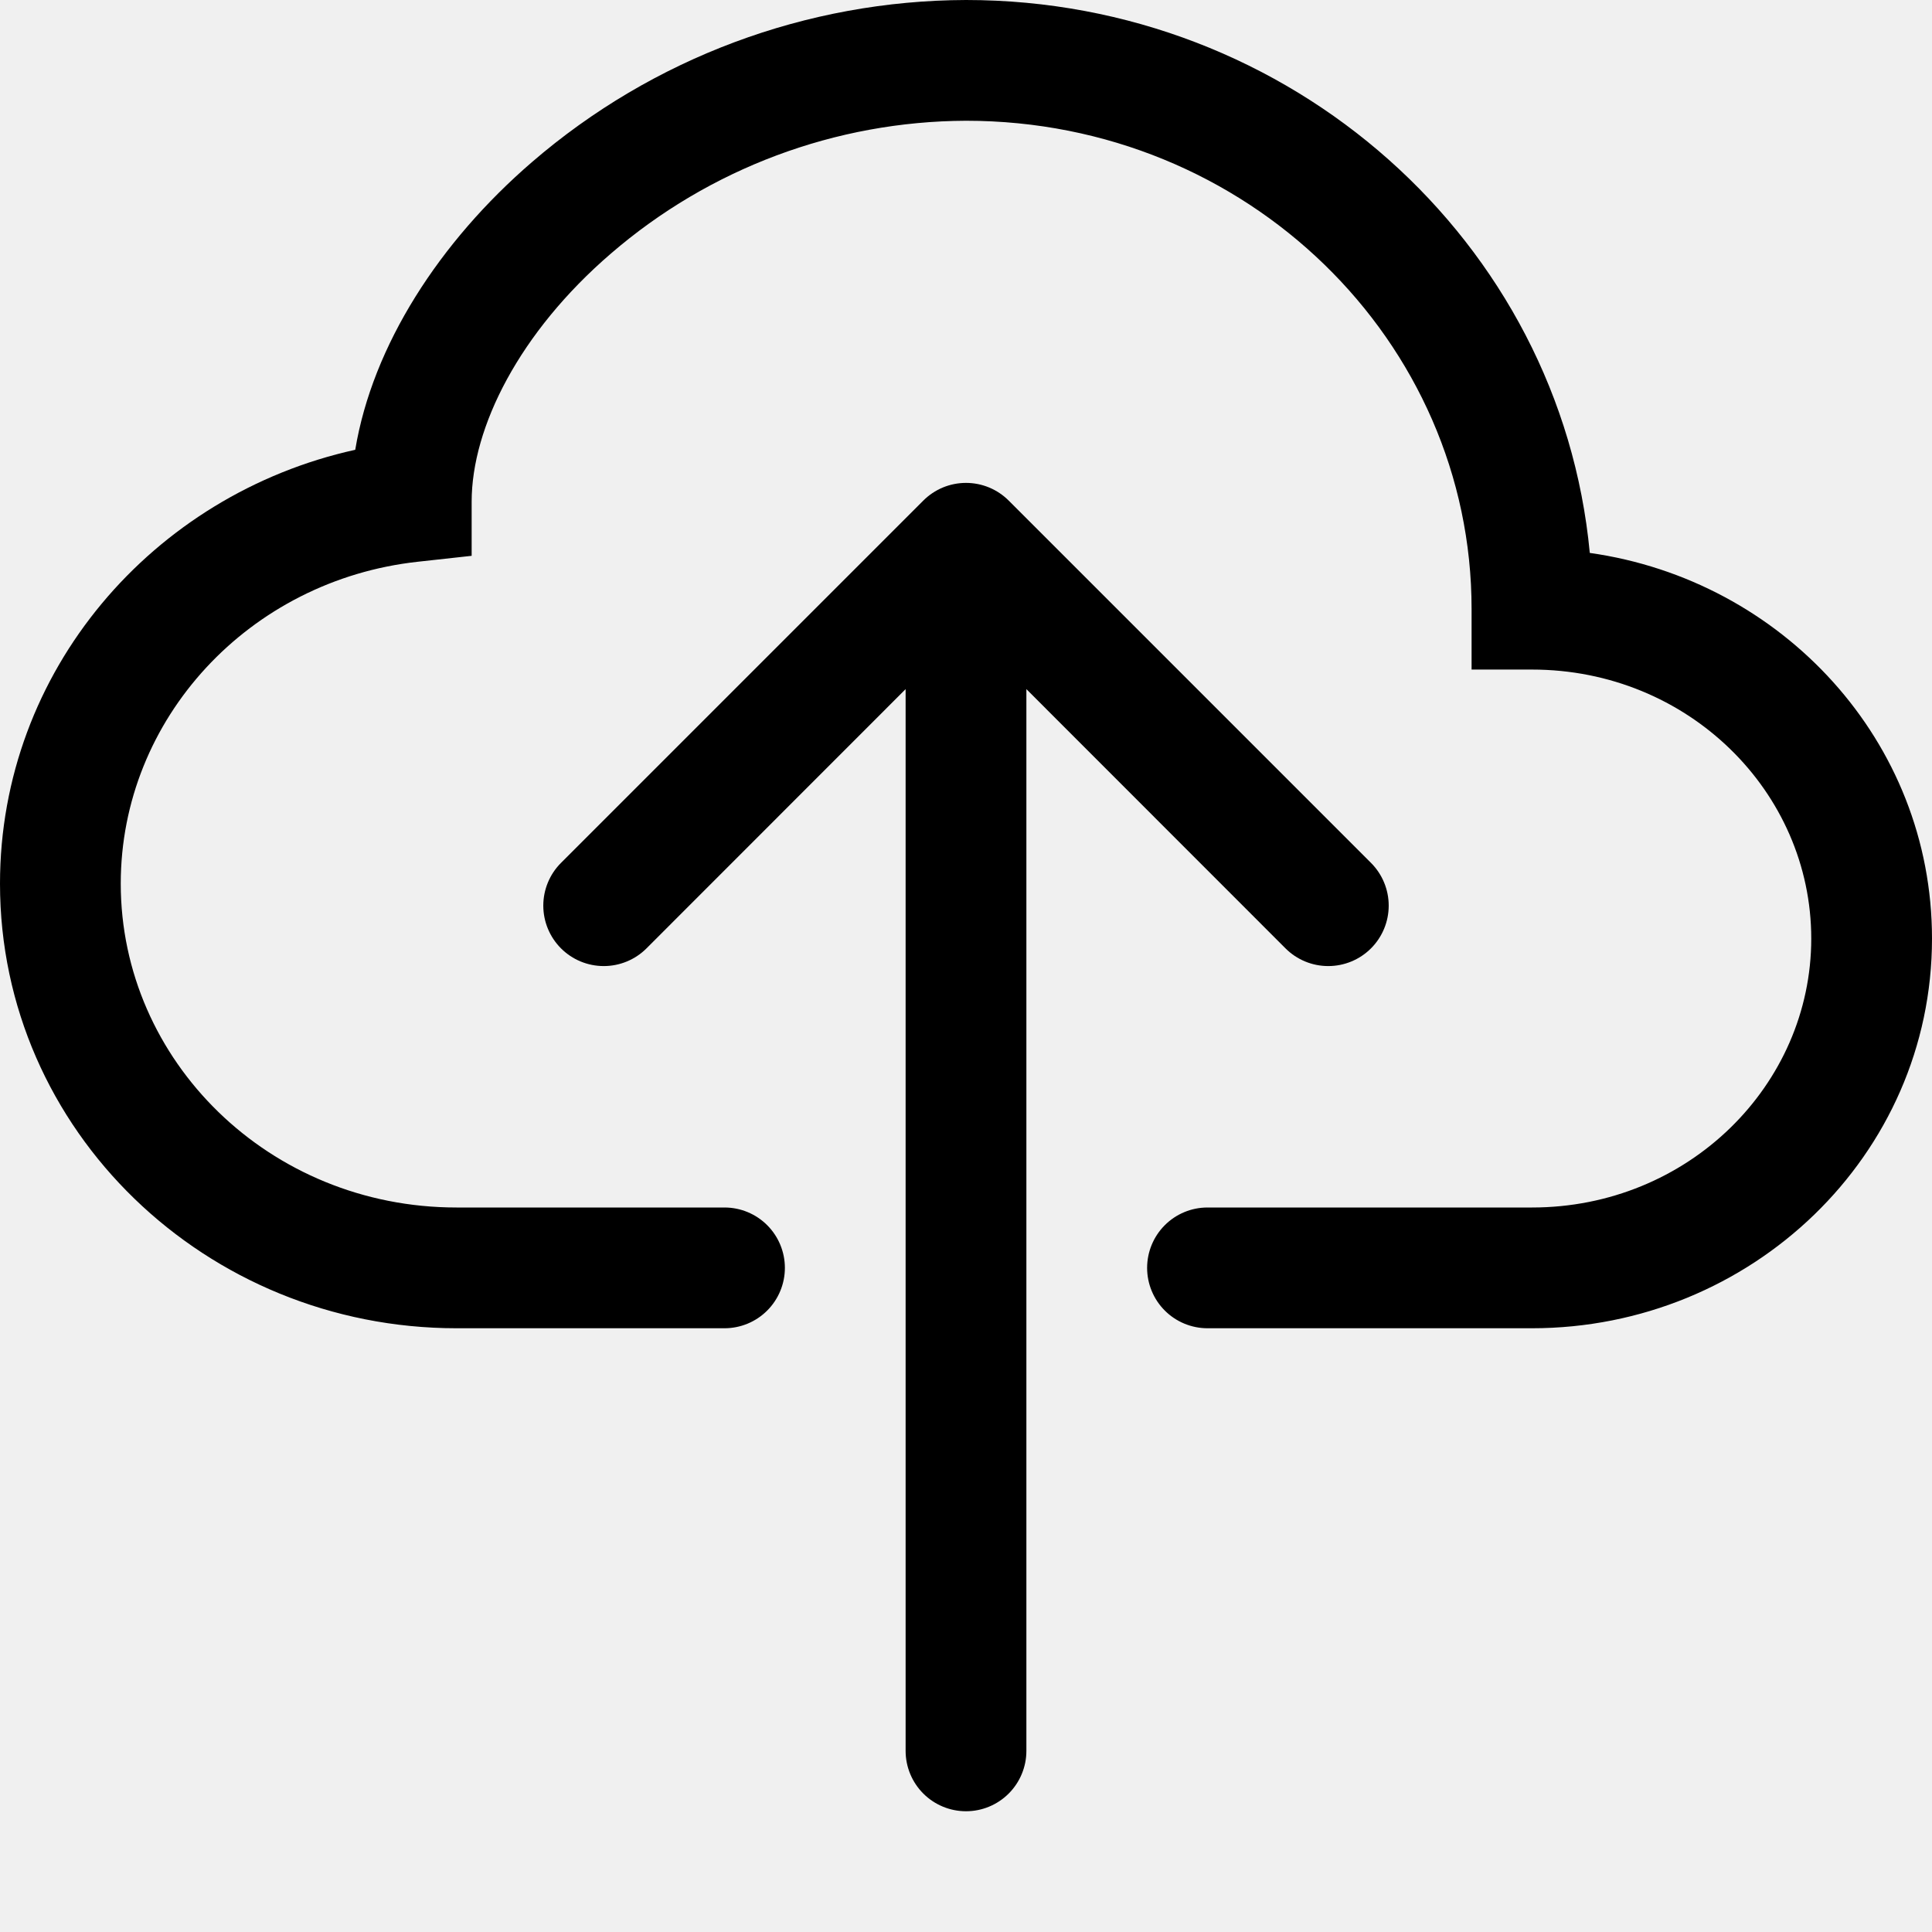
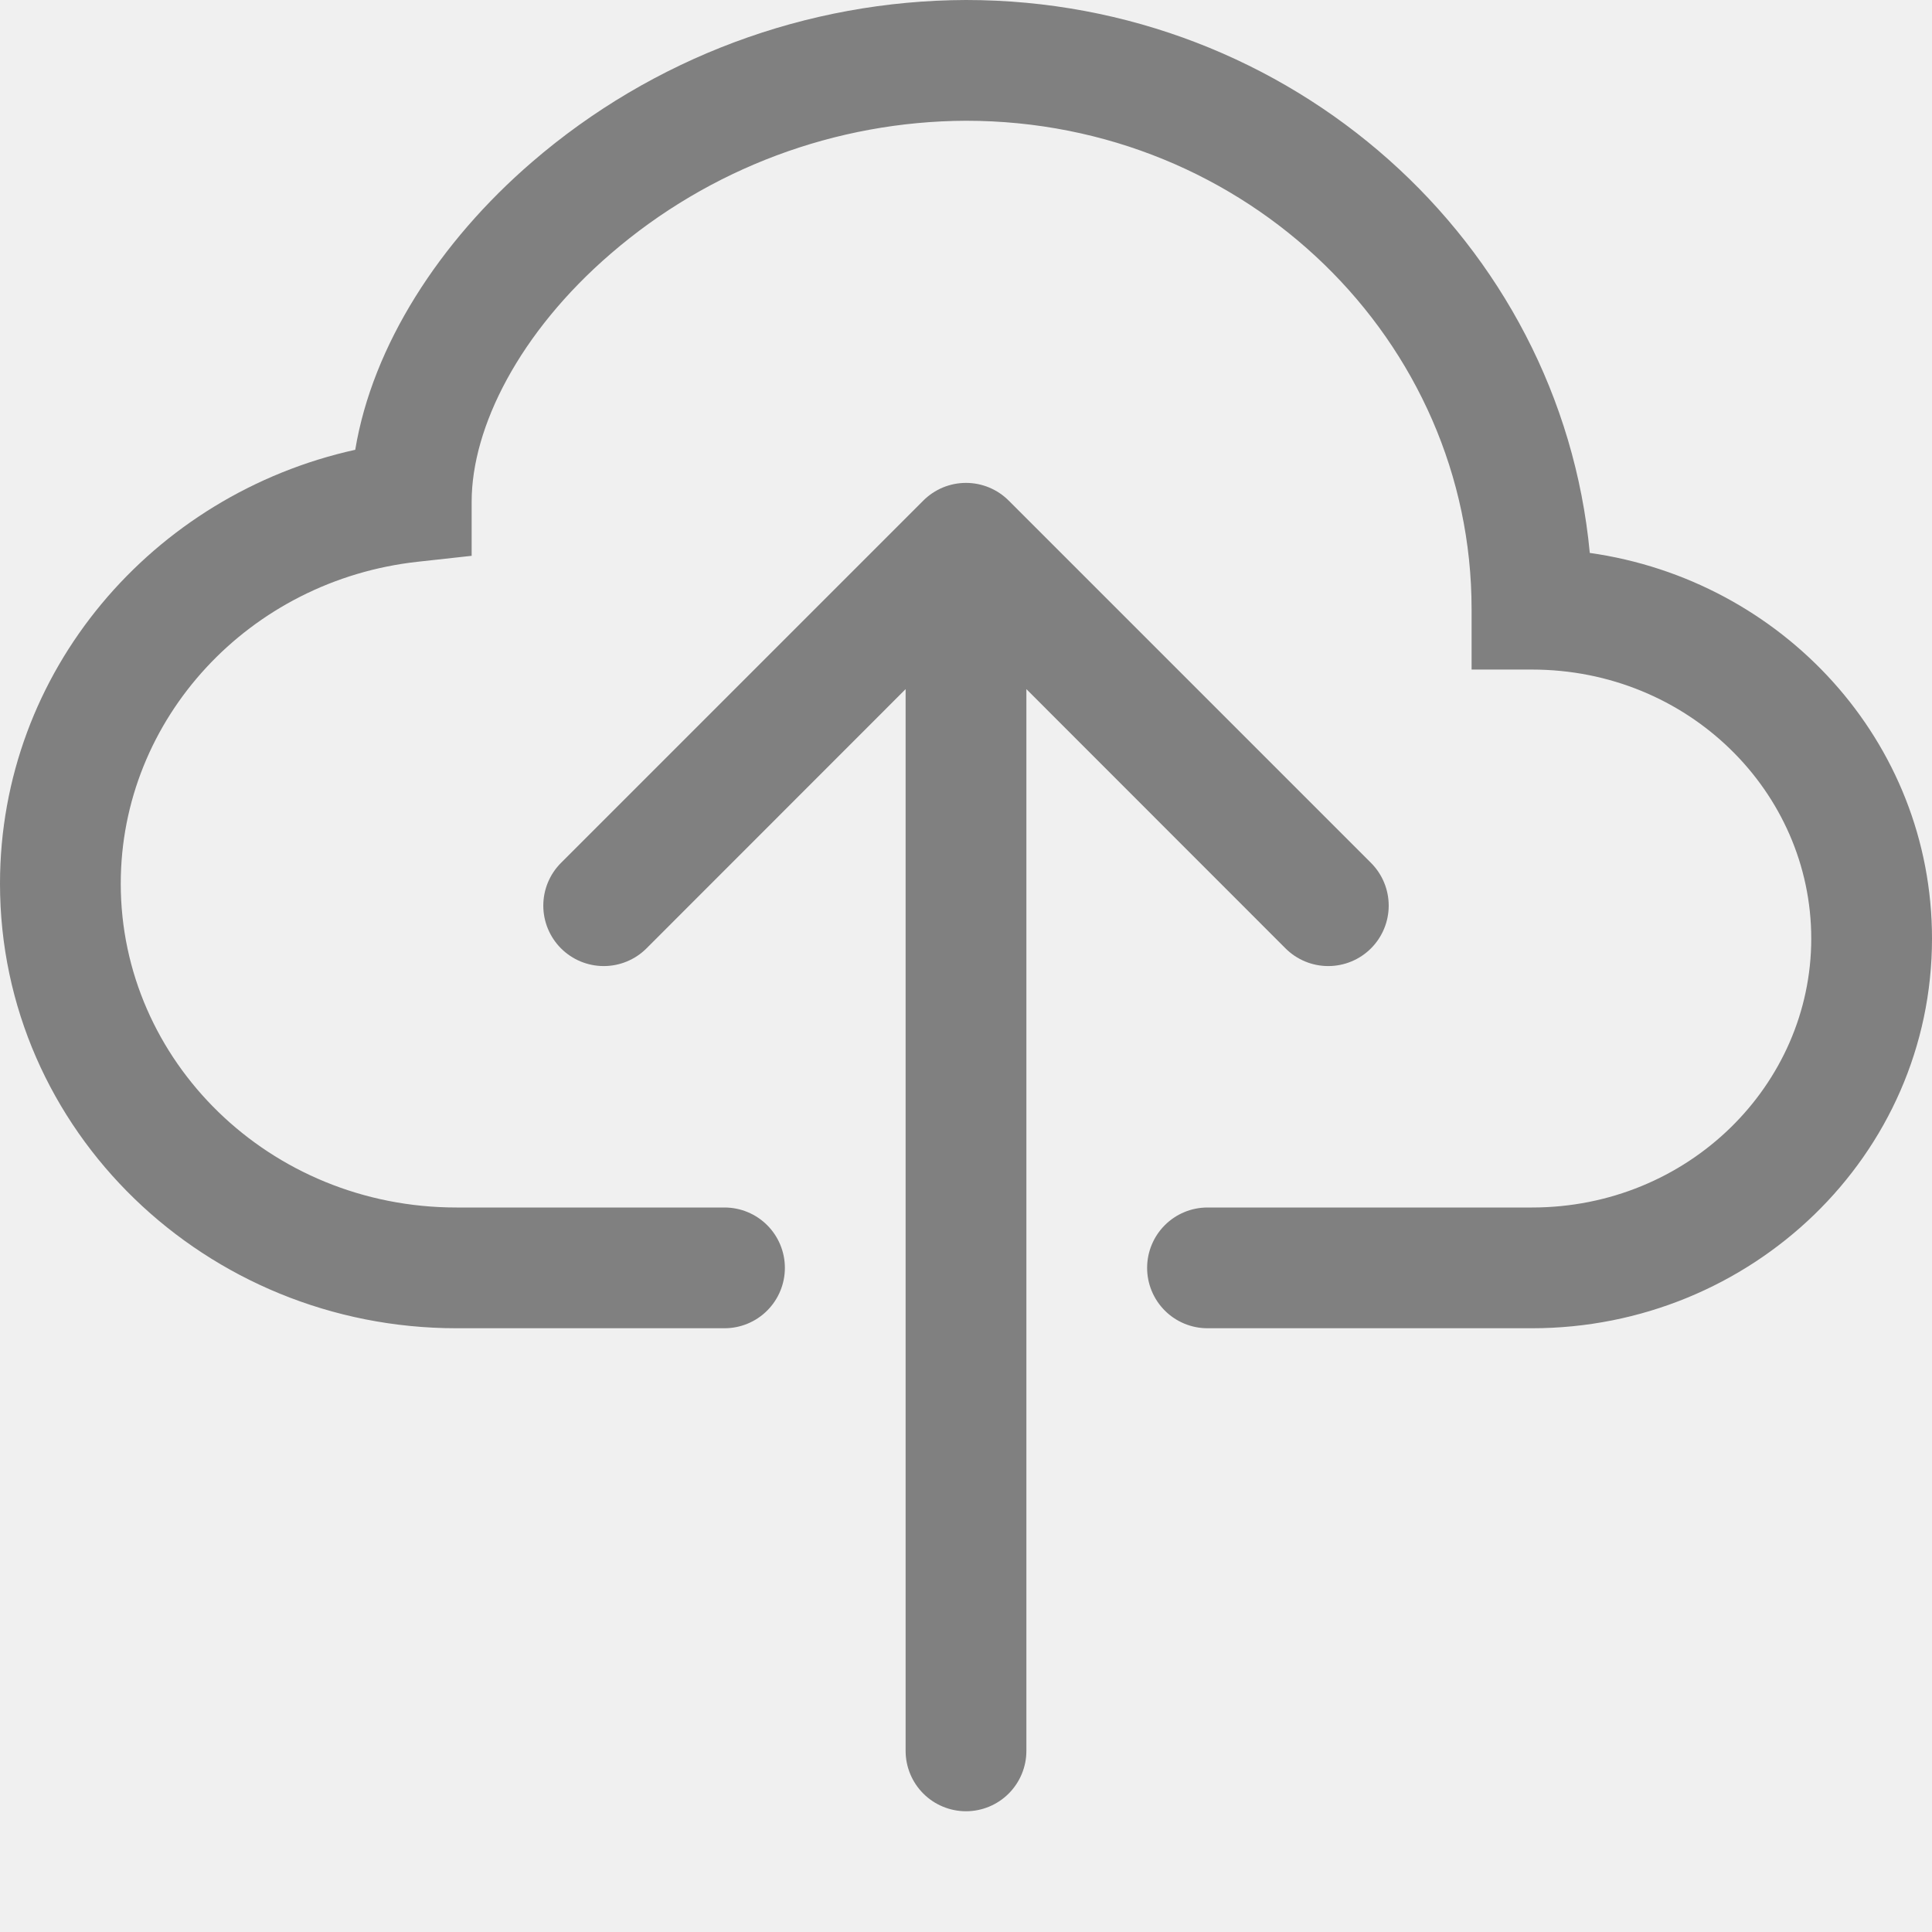
- <svg xmlns="http://www.w3.org/2000/svg" width="110" height="110" viewBox="0 0 110 110" fill="none">
+ <svg xmlns="http://www.w3.org/2000/svg" width="110" height="110" viewBox="0 0 110 110" fill="grey">
  <g clip-path="url(#clip0_73_9)">
-     <path fill-rule="evenodd" clip-rule="evenodd" d="M30.291 9.226C37.163 3.301 45.927 0.028 55 0C73.494 0 88.846 13.75 90.516 31.481C101.461 33.028 110 42.192 110 53.439C110 65.787 99.701 75.625 87.223 75.625H68.75C67.838 75.625 66.964 75.263 66.319 74.618C65.675 73.974 65.312 73.099 65.312 72.188C65.312 71.276 65.675 70.401 66.319 69.757C66.964 69.112 67.838 68.75 68.75 68.75H87.23C96.106 68.75 103.125 61.792 103.125 53.439C103.125 45.079 96.112 38.122 87.223 38.122H83.786V34.684C83.793 19.422 71.005 6.875 55 6.875C47.574 6.905 40.403 9.587 34.781 14.438C29.576 18.92 26.854 24.324 26.854 28.566V31.646L23.794 31.983C14.19 33.034 6.875 40.92 6.875 50.311C6.875 60.397 15.331 68.75 25.994 68.75H41.25C42.162 68.75 43.036 69.112 43.681 69.757C44.325 70.401 44.688 71.276 44.688 72.188C44.688 73.099 44.325 73.974 43.681 74.618C43.036 75.263 42.162 75.625 41.25 75.625H25.994C11.742 75.625 0 64.391 0 50.311C0 38.191 8.704 28.153 20.226 25.609C21.209 19.676 25.025 13.764 30.291 9.226V9.226Z" fill="black" />
-     <path fill-rule="evenodd" clip-rule="evenodd" d="M52.566 28.504C52.886 28.184 53.265 27.93 53.682 27.756C54.1 27.583 54.548 27.494 55 27.494C55.452 27.494 55.9 27.583 56.317 27.756C56.735 27.93 57.114 28.184 57.434 28.504L78.059 49.129C78.704 49.774 79.067 50.65 79.067 51.562C79.067 52.475 78.704 53.351 78.059 53.996C77.413 54.642 76.538 55.004 75.625 55.004C74.712 55.004 73.837 54.642 73.191 53.996L58.438 39.236V99.688C58.438 100.599 58.075 101.474 57.431 102.118C56.786 102.763 55.912 103.125 55 103.125C54.088 103.125 53.214 102.763 52.569 102.118C51.925 101.474 51.562 100.599 51.562 99.688V39.236L36.809 53.996C36.163 54.642 35.288 55.004 34.375 55.004C33.462 55.004 32.587 54.642 31.941 53.996C31.296 53.351 30.933 52.475 30.933 51.562C30.933 50.65 31.296 49.774 31.941 49.129L52.566 28.504Z" fill="black" />
+     <path fill-rule="evenodd" clip-rule="evenodd" d="M30.291 9.226C37.163 3.301 45.927 0.028 55 0C73.494 0 88.846 13.75 90.516 31.481C101.461 33.028 110 42.192 110 53.439C110 65.787 99.701 75.625 87.223 75.625H68.75C67.838 75.625 66.964 75.263 66.319 74.618C65.675 73.974 65.312 73.099 65.312 72.188C65.312 71.276 65.675 70.401 66.319 69.757C66.964 69.112 67.838 68.75 68.75 68.75H87.23C96.106 68.75 103.125 61.792 103.125 53.439C103.125 45.079 96.112 38.122 87.223 38.122H83.786V34.684C83.793 19.422 71.005 6.875 55 6.875C47.574 6.905 40.403 9.587 34.781 14.438C29.576 18.92 26.854 24.324 26.854 28.566V31.646L23.794 31.983C14.19 33.034 6.875 40.92 6.875 50.311C6.875 60.397 15.331 68.75 25.994 68.75H41.25C42.162 68.75 43.036 69.112 43.681 69.757C44.325 70.401 44.688 71.276 44.688 72.188C44.688 73.099 44.325 73.974 43.681 74.618C43.036 75.263 42.162 75.625 41.25 75.625H25.994C11.742 75.625 0 64.391 0 50.311C0 38.191 8.704 28.153 20.226 25.609C21.209 19.676 25.025 13.764 30.291 9.226V9.226Z" fill="grey" />
+     <path fill-rule="evenodd" clip-rule="evenodd" d="M52.566 28.504C52.886 28.184 53.265 27.93 53.682 27.756C54.1 27.583 54.548 27.494 55 27.494C55.452 27.494 55.9 27.583 56.317 27.756C56.735 27.93 57.114 28.184 57.434 28.504L78.059 49.129C78.704 49.774 79.067 50.65 79.067 51.562C79.067 52.475 78.704 53.351 78.059 53.996C77.413 54.642 76.538 55.004 75.625 55.004C74.712 55.004 73.837 54.642 73.191 53.996L58.438 39.236V99.688C58.438 100.599 58.075 101.474 57.431 102.118C56.786 102.763 55.912 103.125 55 103.125C54.088 103.125 53.214 102.763 52.569 102.118C51.925 101.474 51.562 100.599 51.562 99.688V39.236L36.809 53.996C36.163 54.642 35.288 55.004 34.375 55.004C33.462 55.004 32.587 54.642 31.941 53.996C31.296 53.351 30.933 52.475 30.933 51.562C30.933 50.65 31.296 49.774 31.941 49.129L52.566 28.504Z" fill="grey" />
  </g>
  <defs>
    <clipPath id="clip0_73_9">
      <rect width="110" height="110" fill="white" />
    </clipPath>
  </defs>
</svg>
